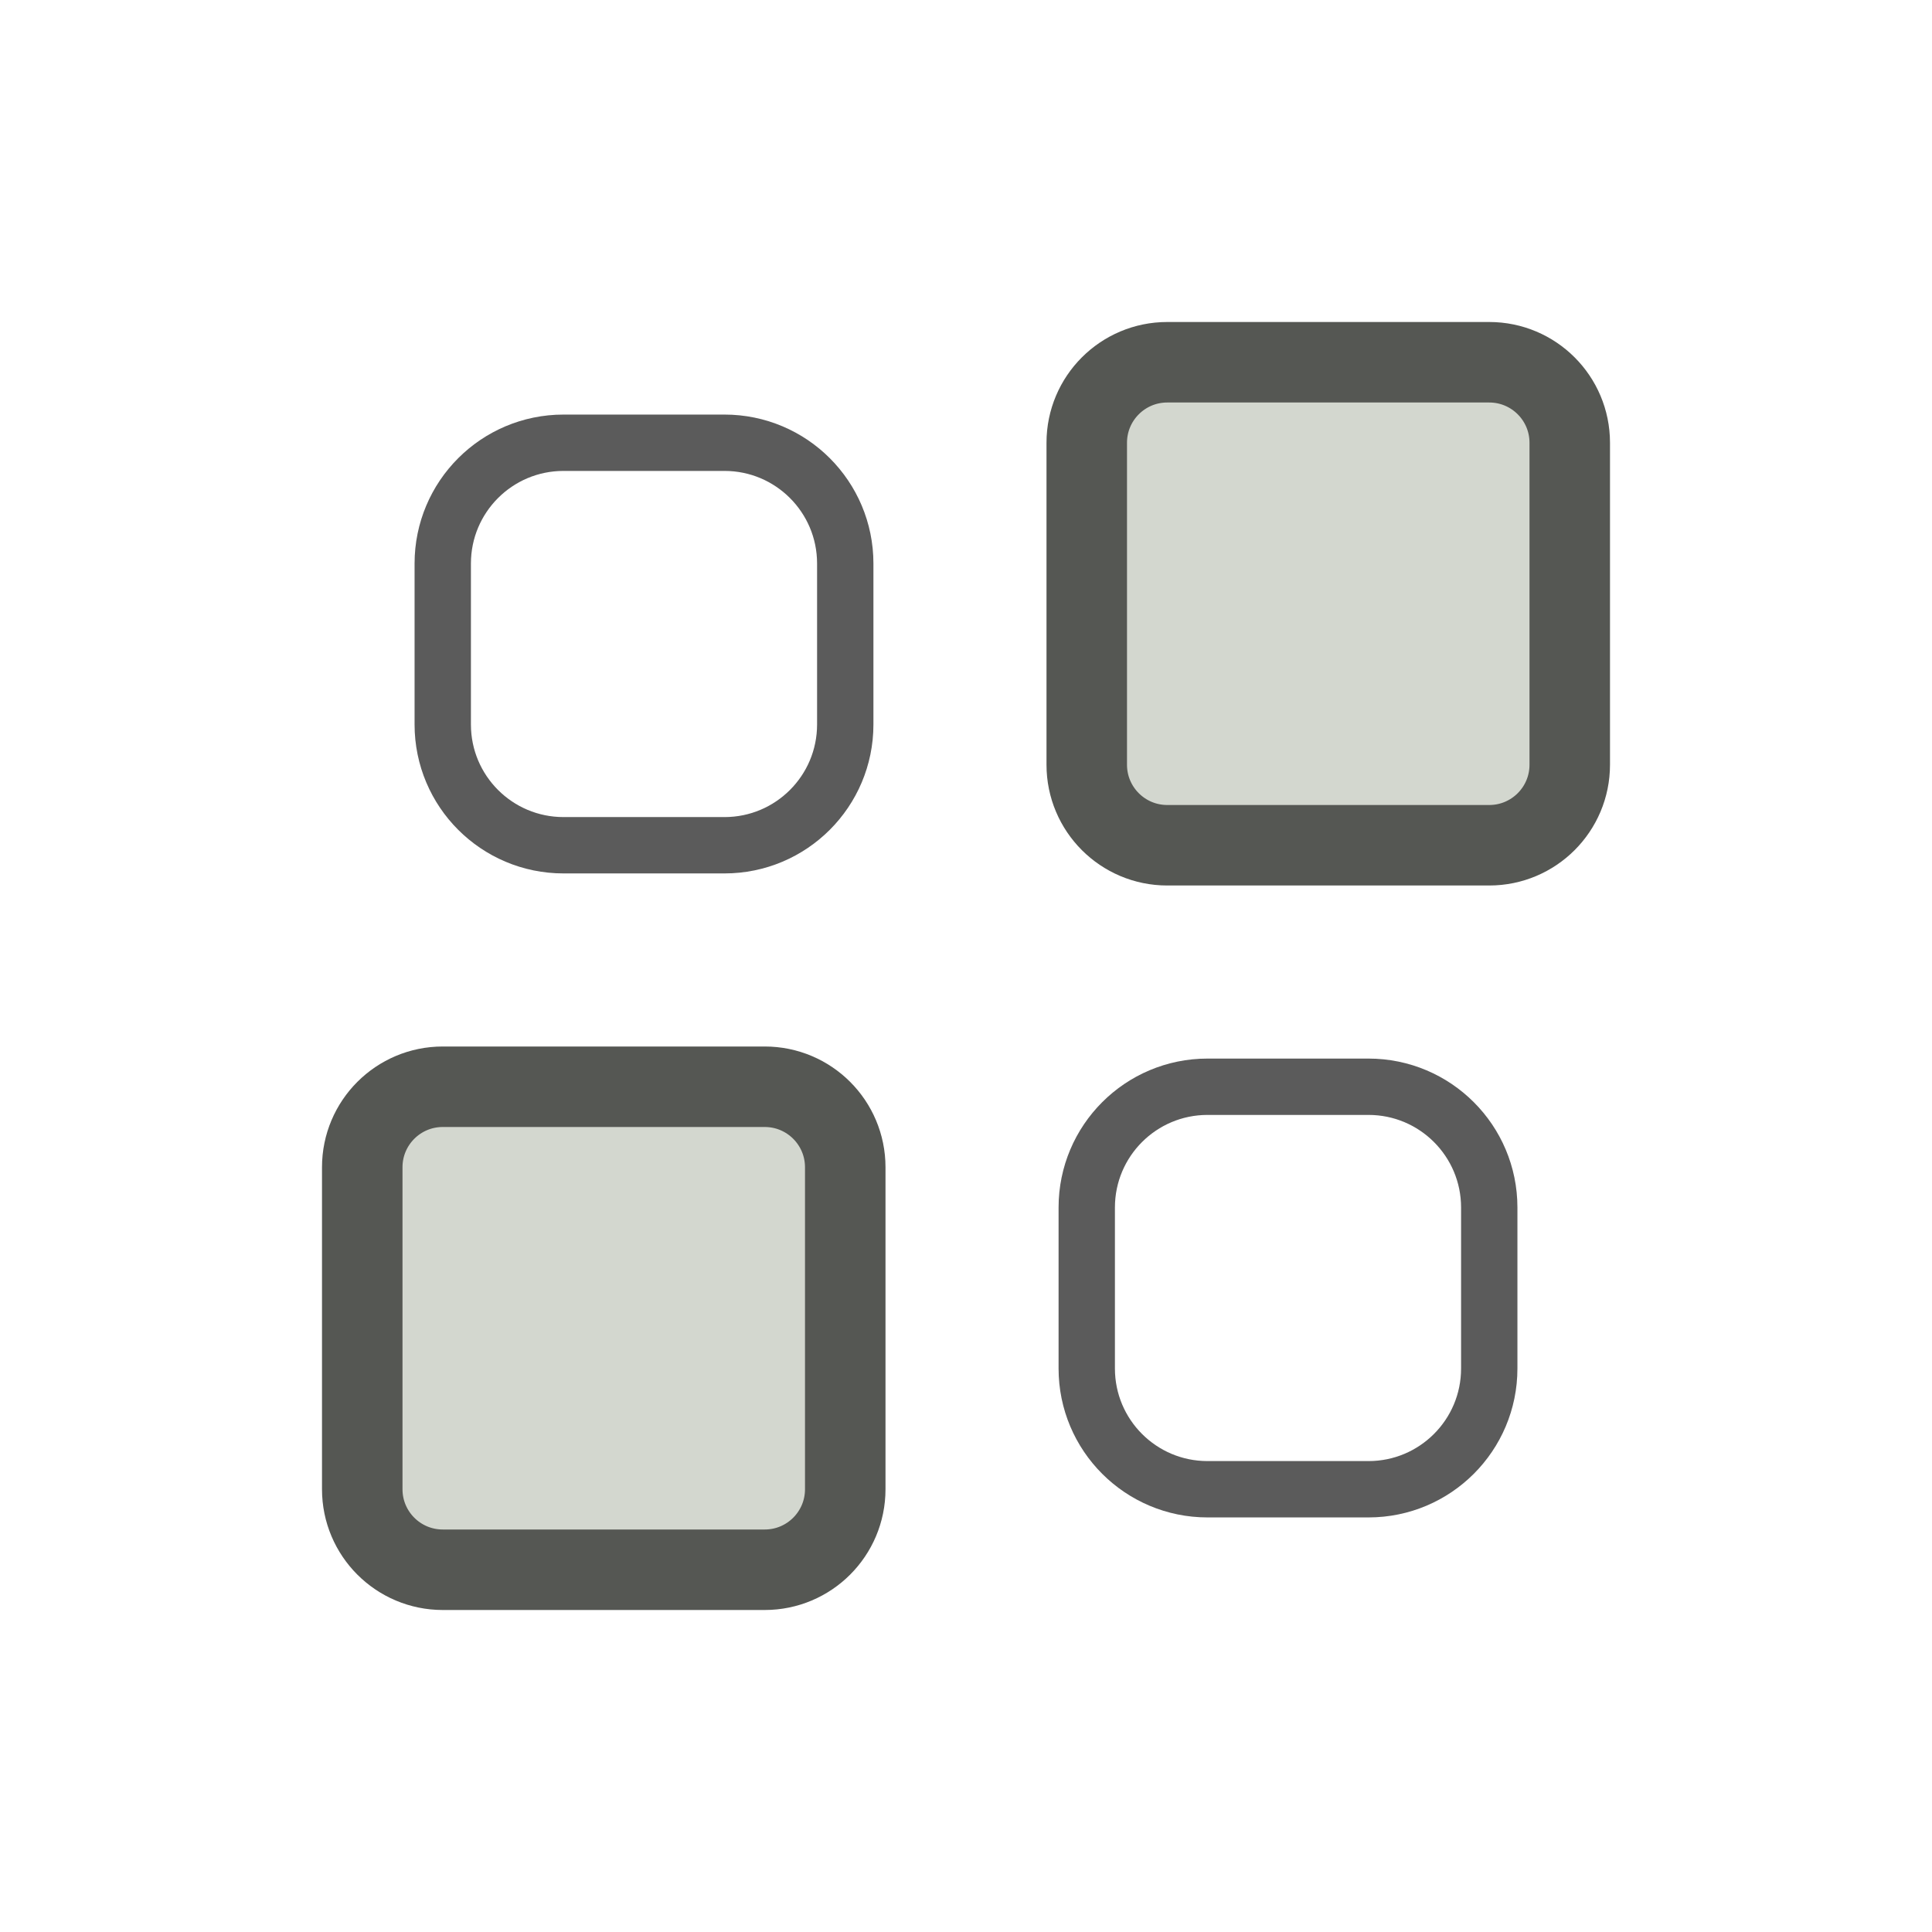
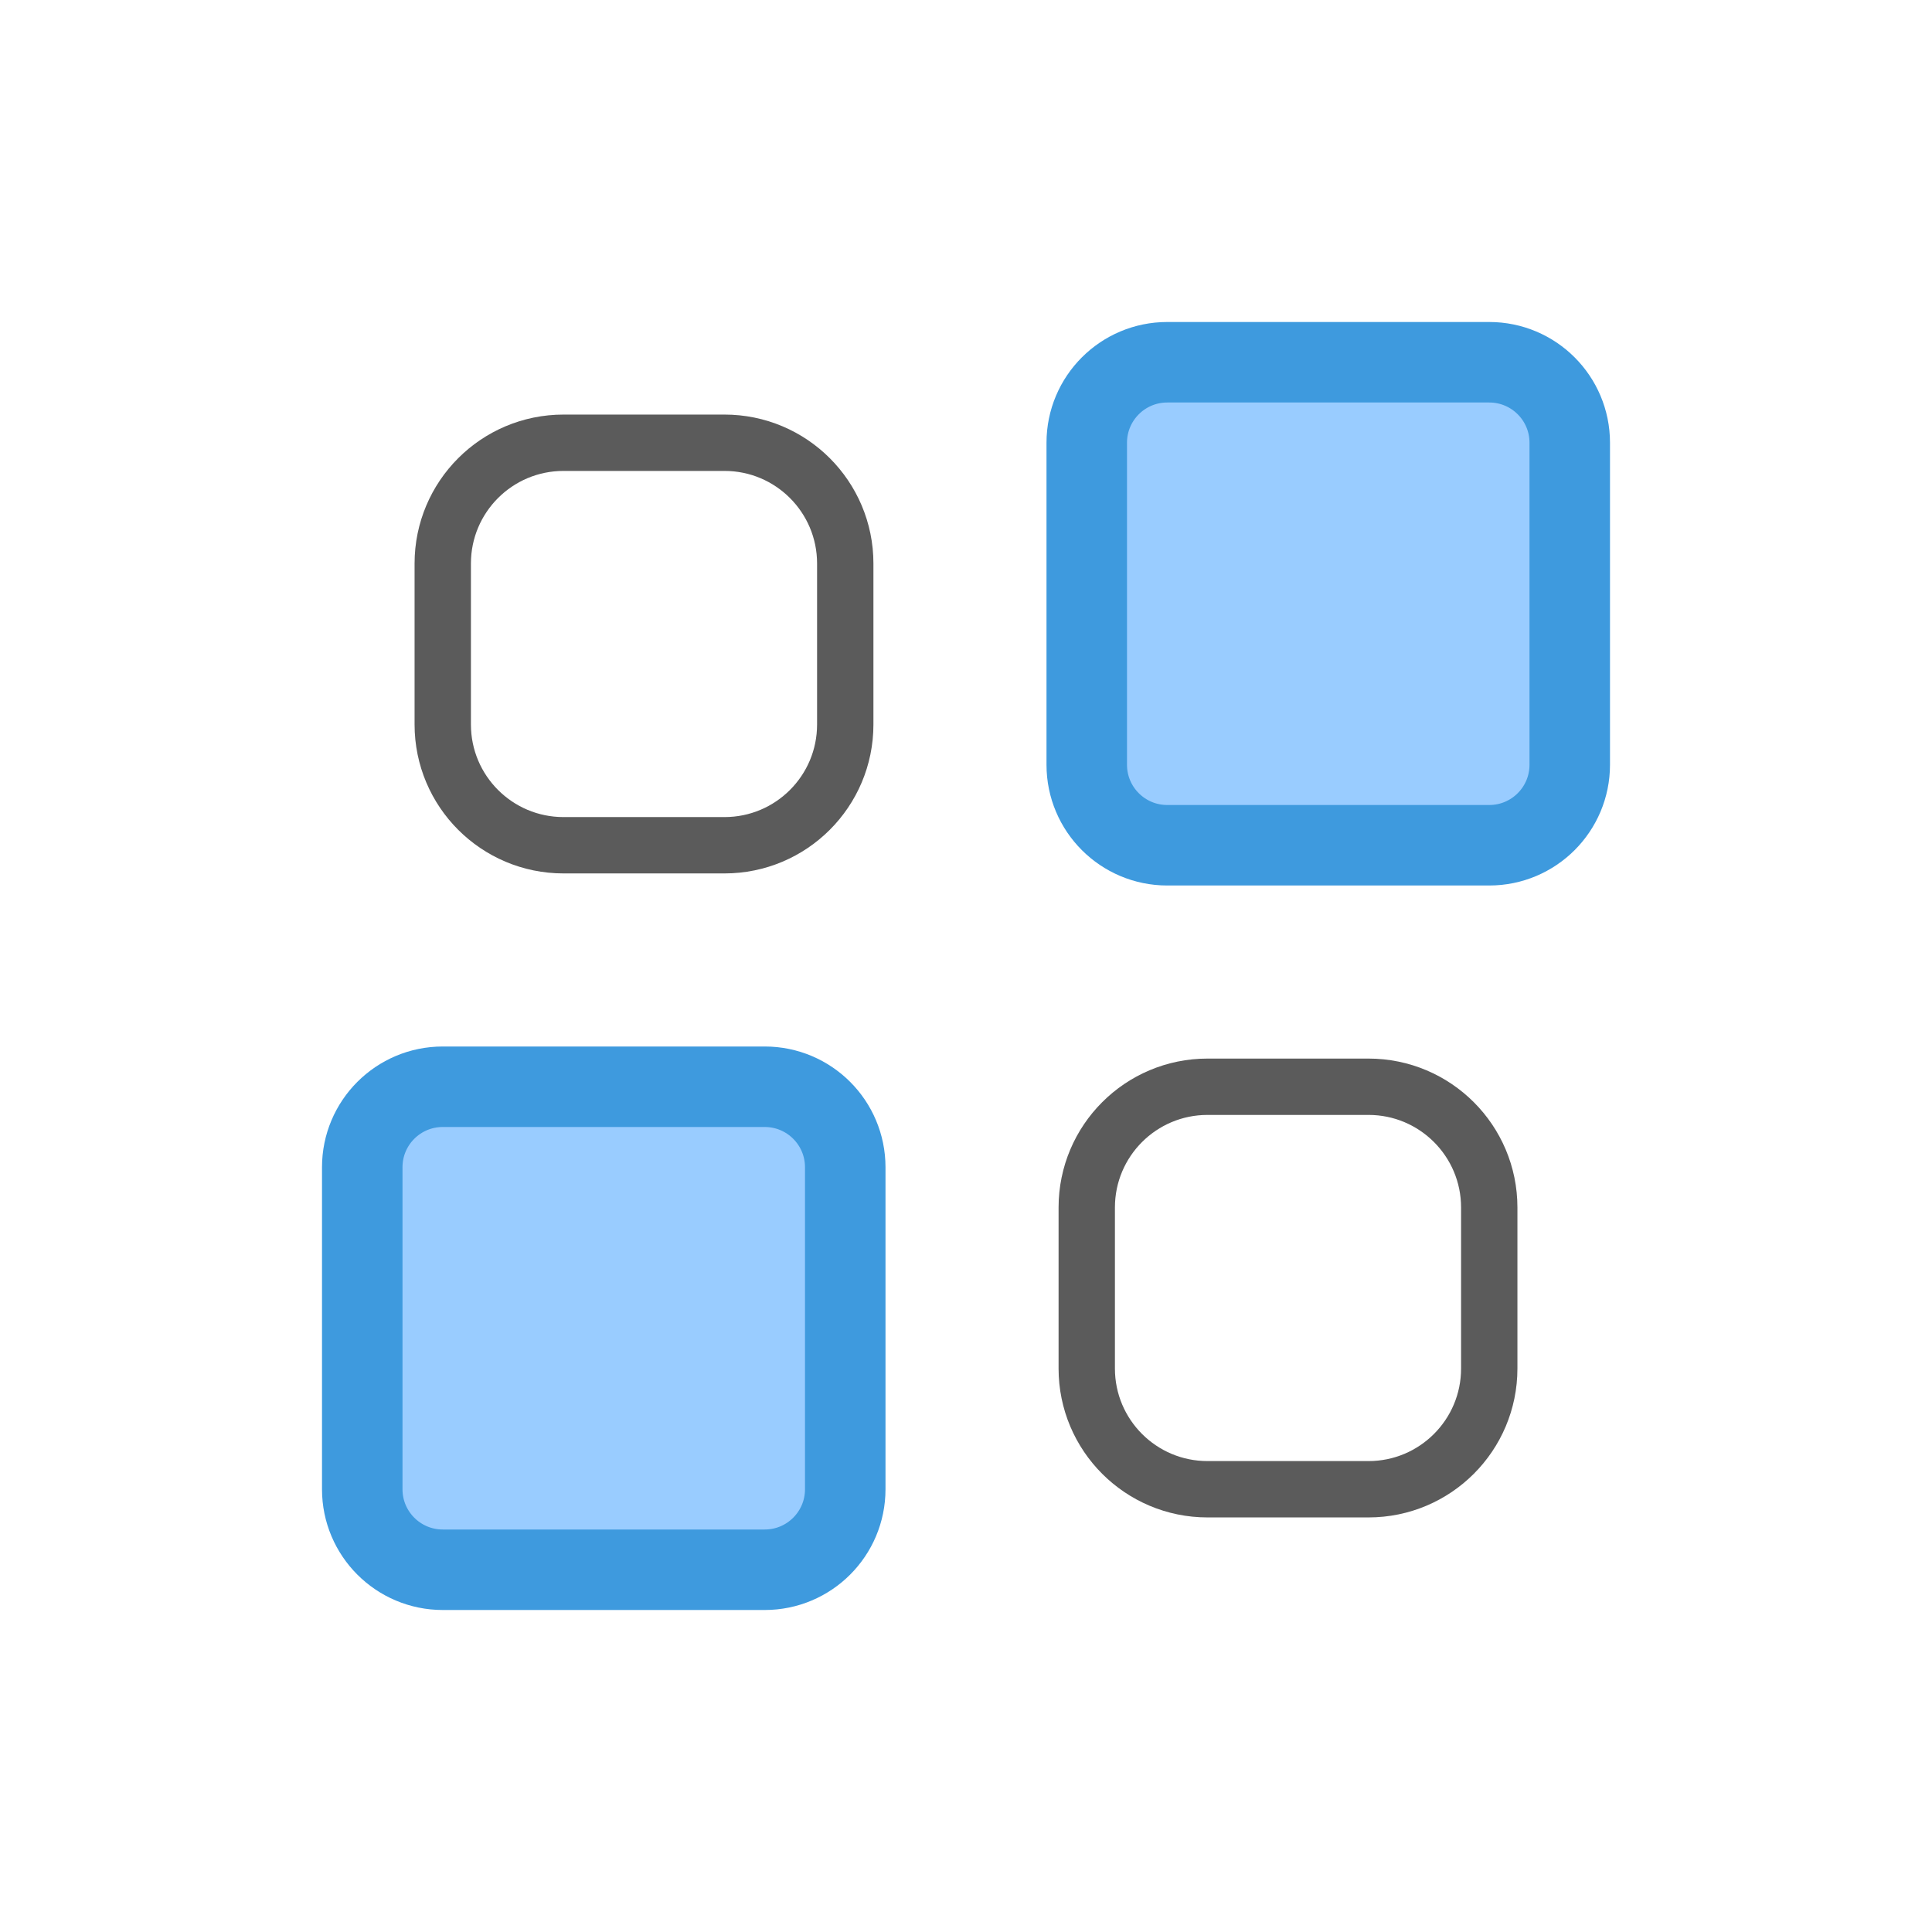
<svg xmlns="http://www.w3.org/2000/svg" xmlns:xlink="http://www.w3.org/1999/xlink" width="24" height="24" viewBox="0 0 24 24" version="1.1" id="svg5" xml:space="preserve">
  <defs id="defs2" />
  <g id="layer3">
    <rect style="fill:none;fill-opacity:1;stroke:#5b5b5b;stroke-dasharray:none;stroke-dashoffset:1;stroke-opacity:1;paint-order:fill markers stroke;stroke-width:0.7" id="rect297" width="5" height="5" x="5.5" y="5.5" ry="1.5" />
    <use x="0" y="0" xlink:href="#rect297" id="use2130" transform="translate(8,8)" />
-     <rect style="fill:#d3d7cf;fill-opacity:1;stroke:#555753;stroke-dasharray:none;stroke-dashoffset:1;stroke-opacity:1;paint-order:fill markers stroke" id="use2128" width="6" height="6" x="4.5" y="13.5" ry="1" />
+     <rect style="fill:#99ccff;fill-opacity:1;stroke:#3e9ade;stroke-dasharray:none;stroke-dashoffset:1;stroke-opacity:1;paint-order:fill markers stroke" id="use2128" width="6" height="6" x="4.5" y="13.5" ry="1" />
    <use x="0" y="0" xlink:href="#use2128" id="use901" transform="translate(9,-9)" />
  </g>
</svg>
